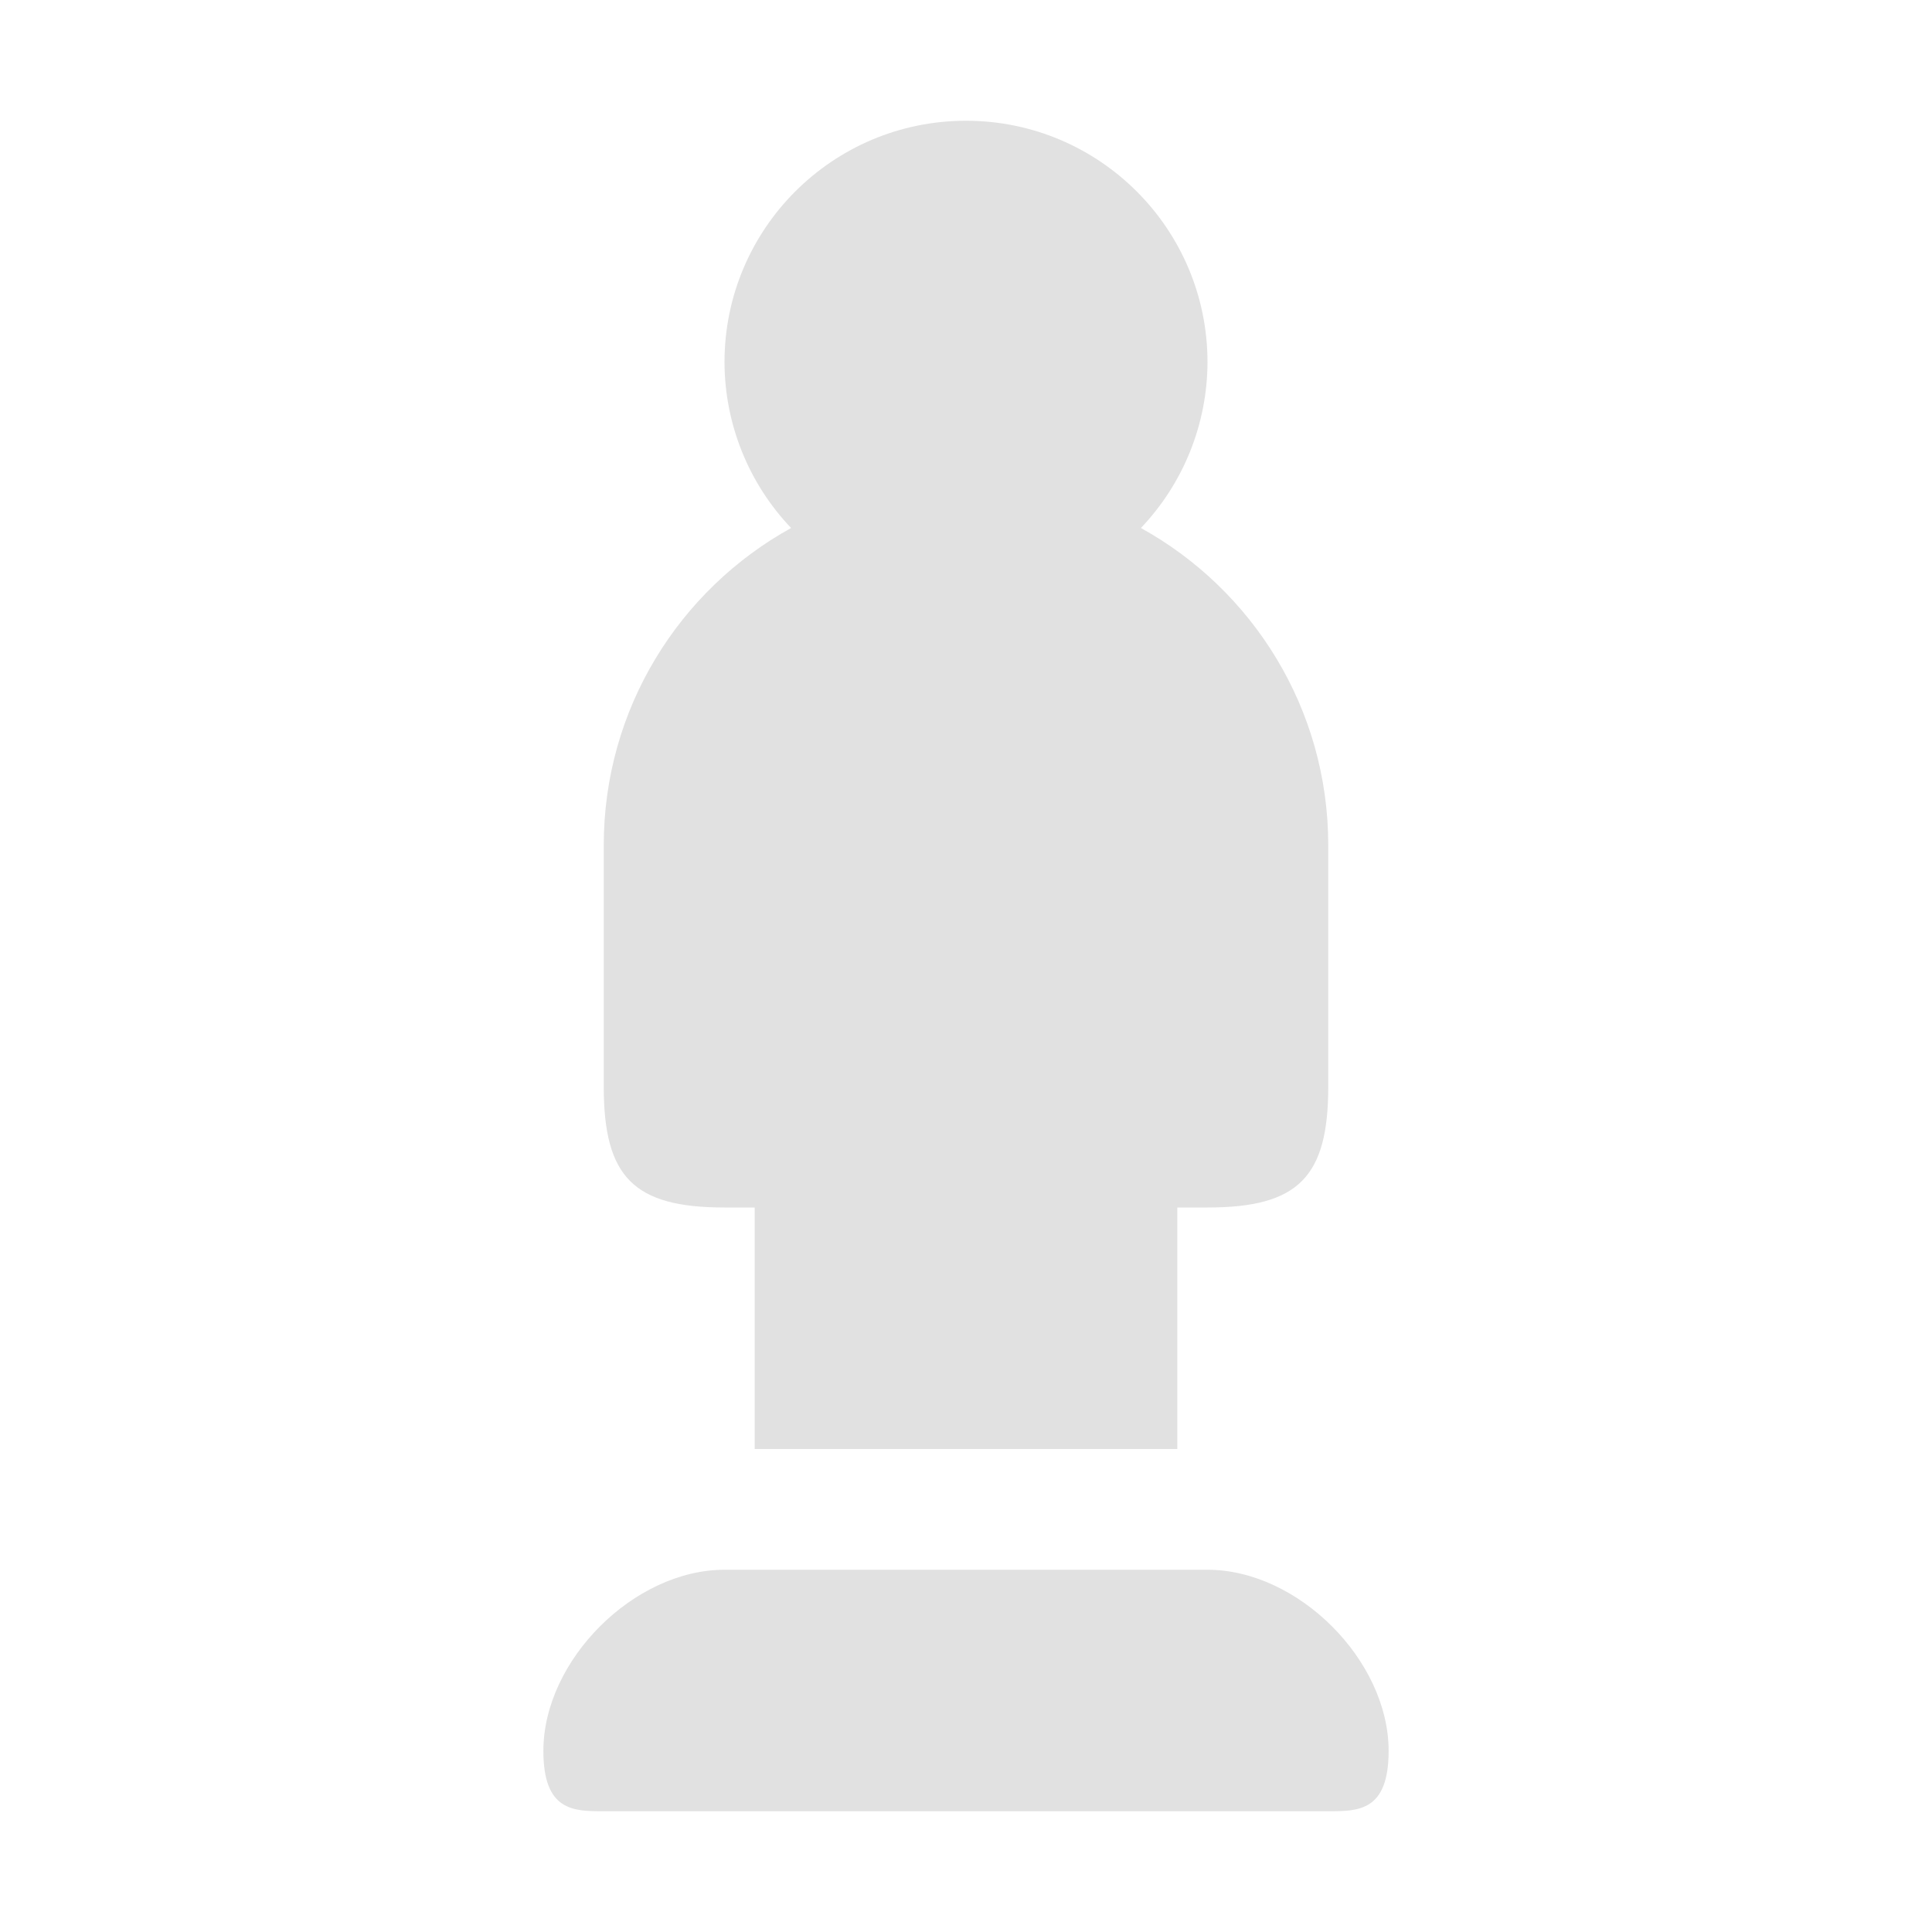
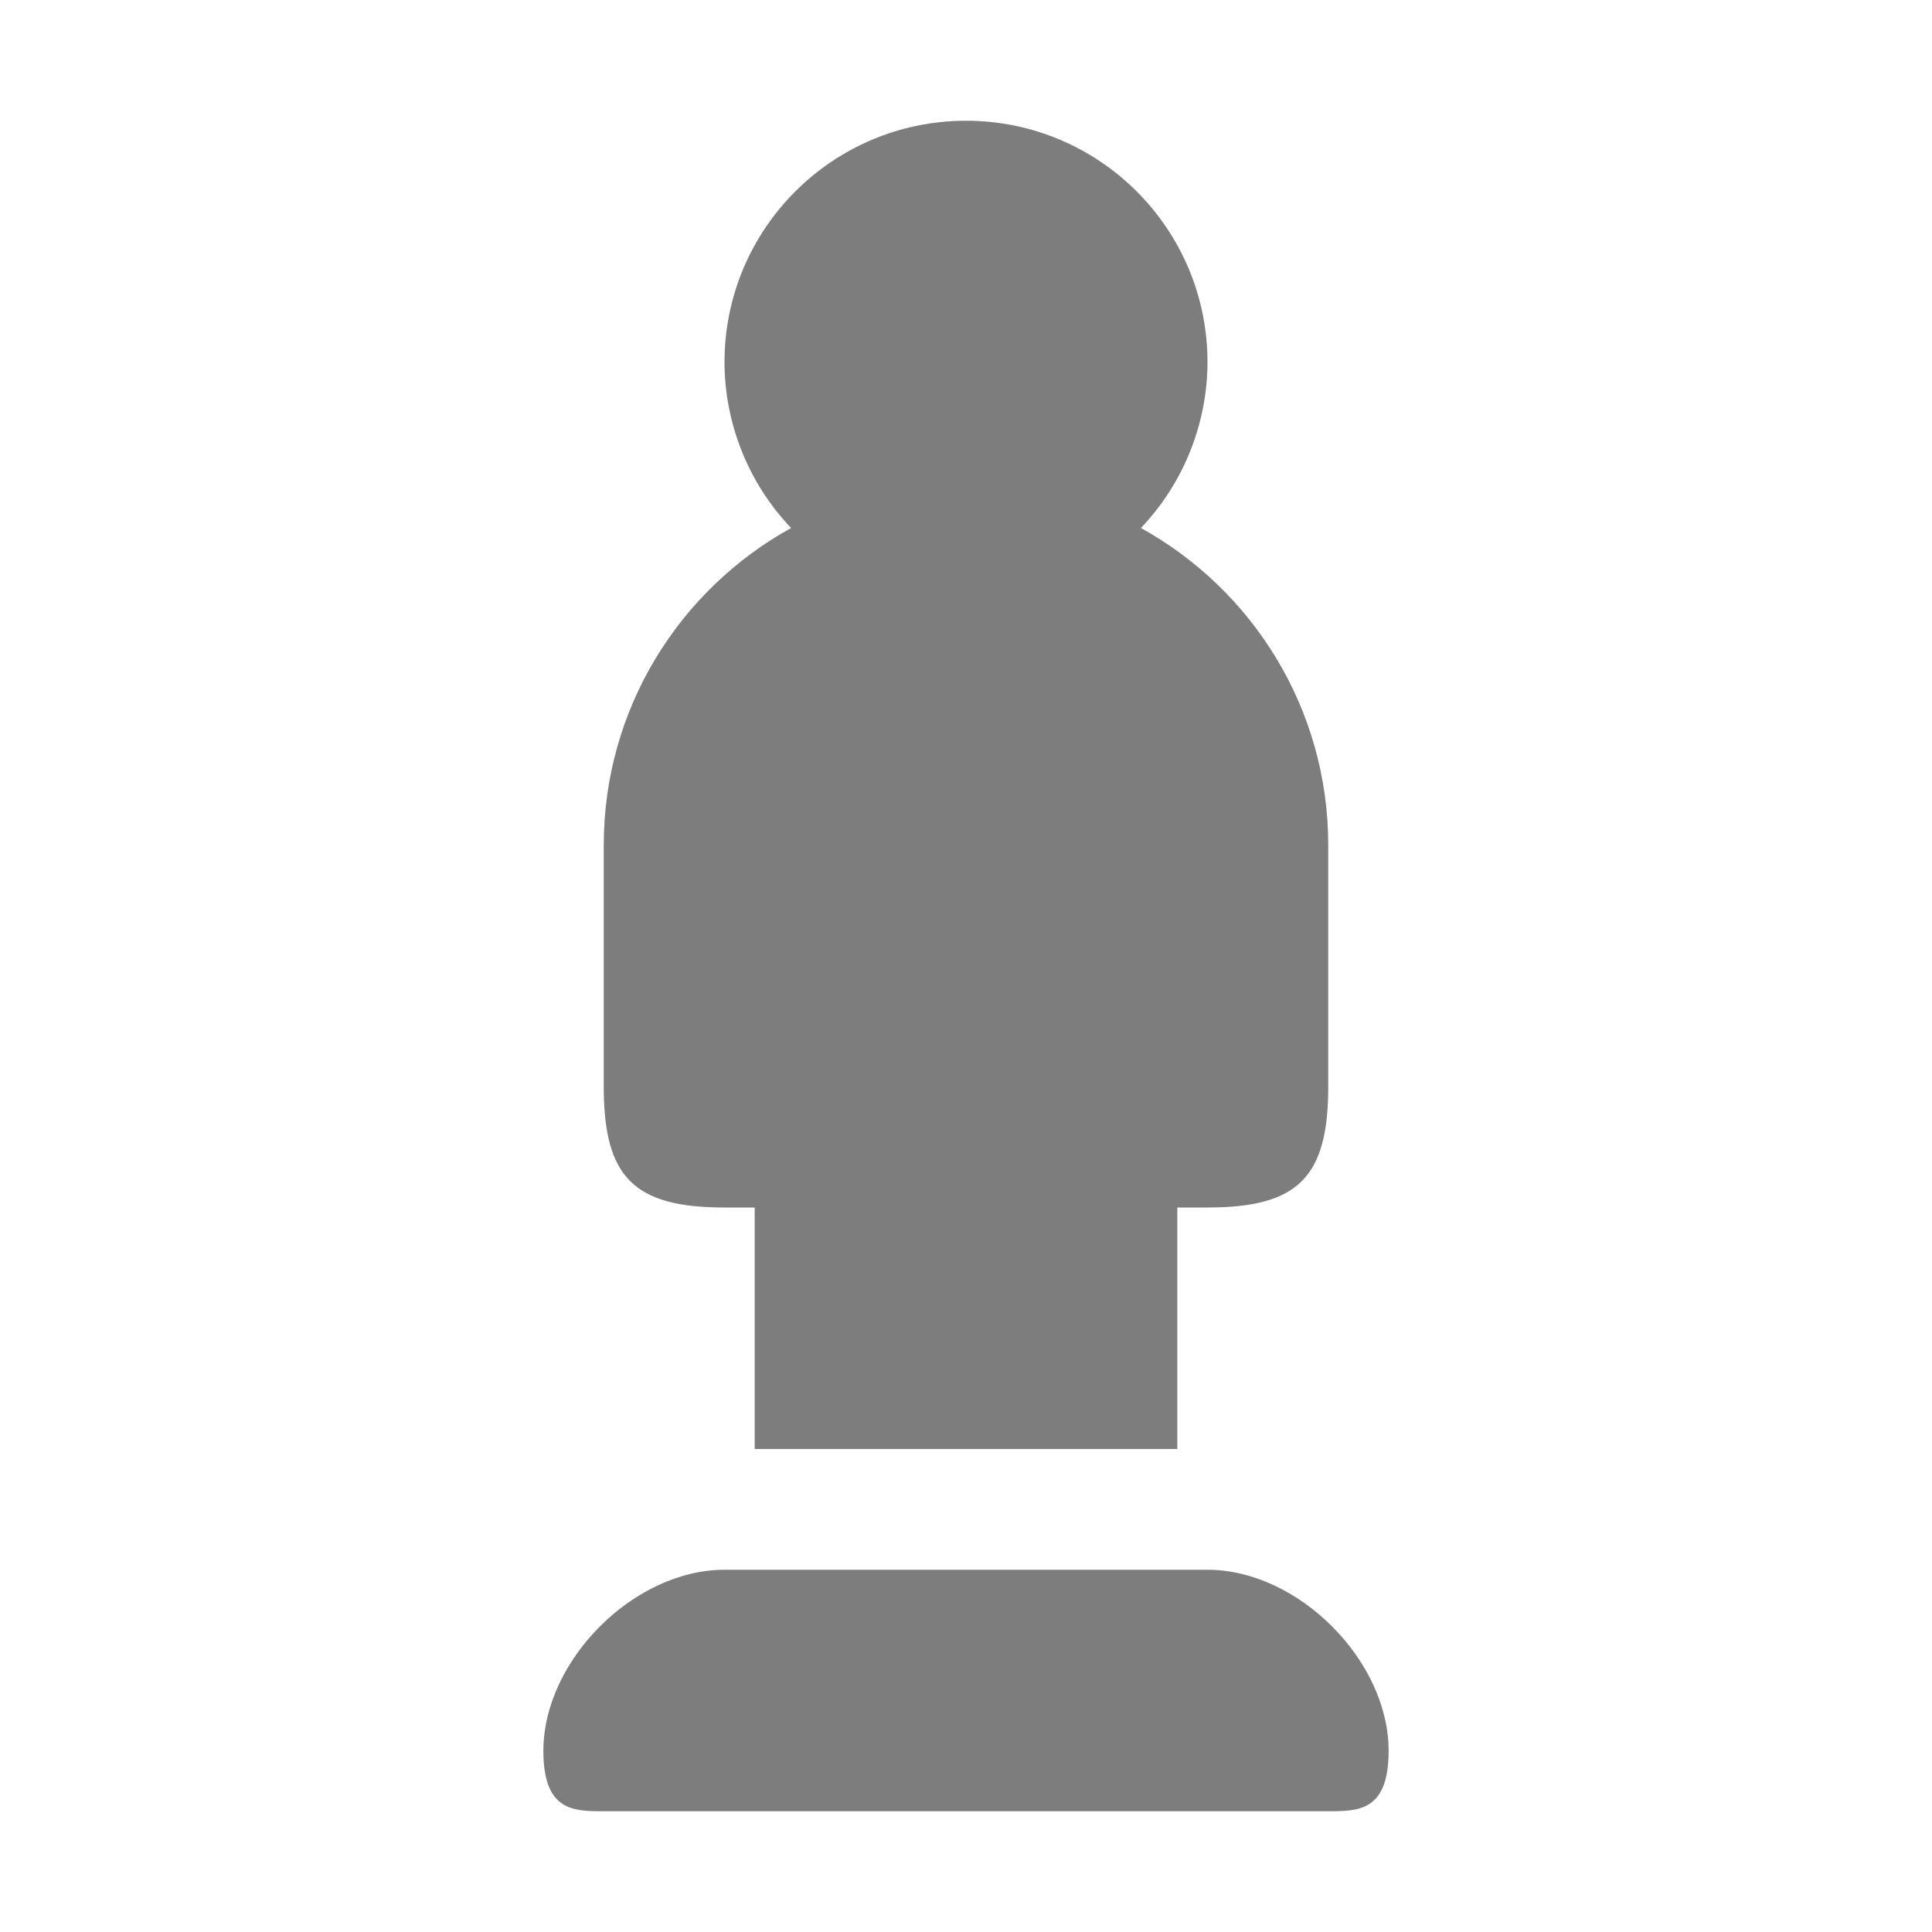
<svg xmlns="http://www.w3.org/2000/svg" width="256px" height="256px" viewBox="0 0 256 256" version="1.1" id="SVGRoot" xml:space="preserve">
  <defs id="defs1071" />
  <g id="layer1">
-     <path id="path342" style="fill:#e1e1e1;fill-opacity:1;stroke:none;stroke-width:24;stroke-linecap:round;stroke-linejoin:round;stroke-dasharray:none;stroke-opacity:1" d="m 128,16 c -17.673,-6e-6 -32,14.327 -32,32 0.026,8.18 3.184,16.039 8.824,21.963 C 90.026,78.139 80,93.897 80,112 c -8e-6,4 0,32 0,32 0,12 4,16 16,16 h 4 v 32 h 56 v -32 h 4 c 12,0 16,-4 16,-16 V 112 C 176,93.897 165.974,78.139 151.176,69.963 156.816,64.039 159.974,56.18 160,48 160,30.327 145.673,16 128,16 Z" />
-     <path style="fill:#e1e1e1;stroke:none;stroke-width:1px;stroke-linecap:butt;stroke-linejoin:miter;stroke-opacity:1;fill-opacity:1" d="m 72,232 c 0,8 4,8 8,8 h 96 c 4,0 8,0 8,-8 0,-12 -12,-24 -24,-24 H 96 c -12,0 -24,12 -24,24 z" id="path1105" />
+     <path id="path342" style="fill:#7d7d7d;fill-opacity:1;stroke:none;stroke-width:24;stroke-linecap:round;stroke-linejoin:round;stroke-dasharray:none;stroke-opacity:1" d="m 128,16 c -17.673,-6e-6 -32,14.327 -32,32 0.026,8.18 3.184,16.039 8.824,21.963 C 90.026,78.139 80,93.897 80,112 c -8e-6,4 0,32 0,32 0,12 4,16 16,16 h 4 v 32 h 56 v -32 h 4 c 12,0 16,-4 16,-16 V 112 C 176,93.897 165.974,78.139 151.176,69.963 156.816,64.039 159.974,56.18 160,48 160,30.327 145.673,16 128,16 Z" />
+     <path style="fill:#7d7d7d;stroke:none;stroke-width:1px;stroke-linecap:butt;stroke-linejoin:miter;stroke-opacity:1;fill-opacity:1" d="m 72,232 c 0,8 4,8 8,8 h 96 c 4,0 8,0 8,-8 0,-12 -12,-24 -24,-24 H 96 c -12,0 -24,12 -24,24 z" id="path1105" />
  </g>
</svg>
